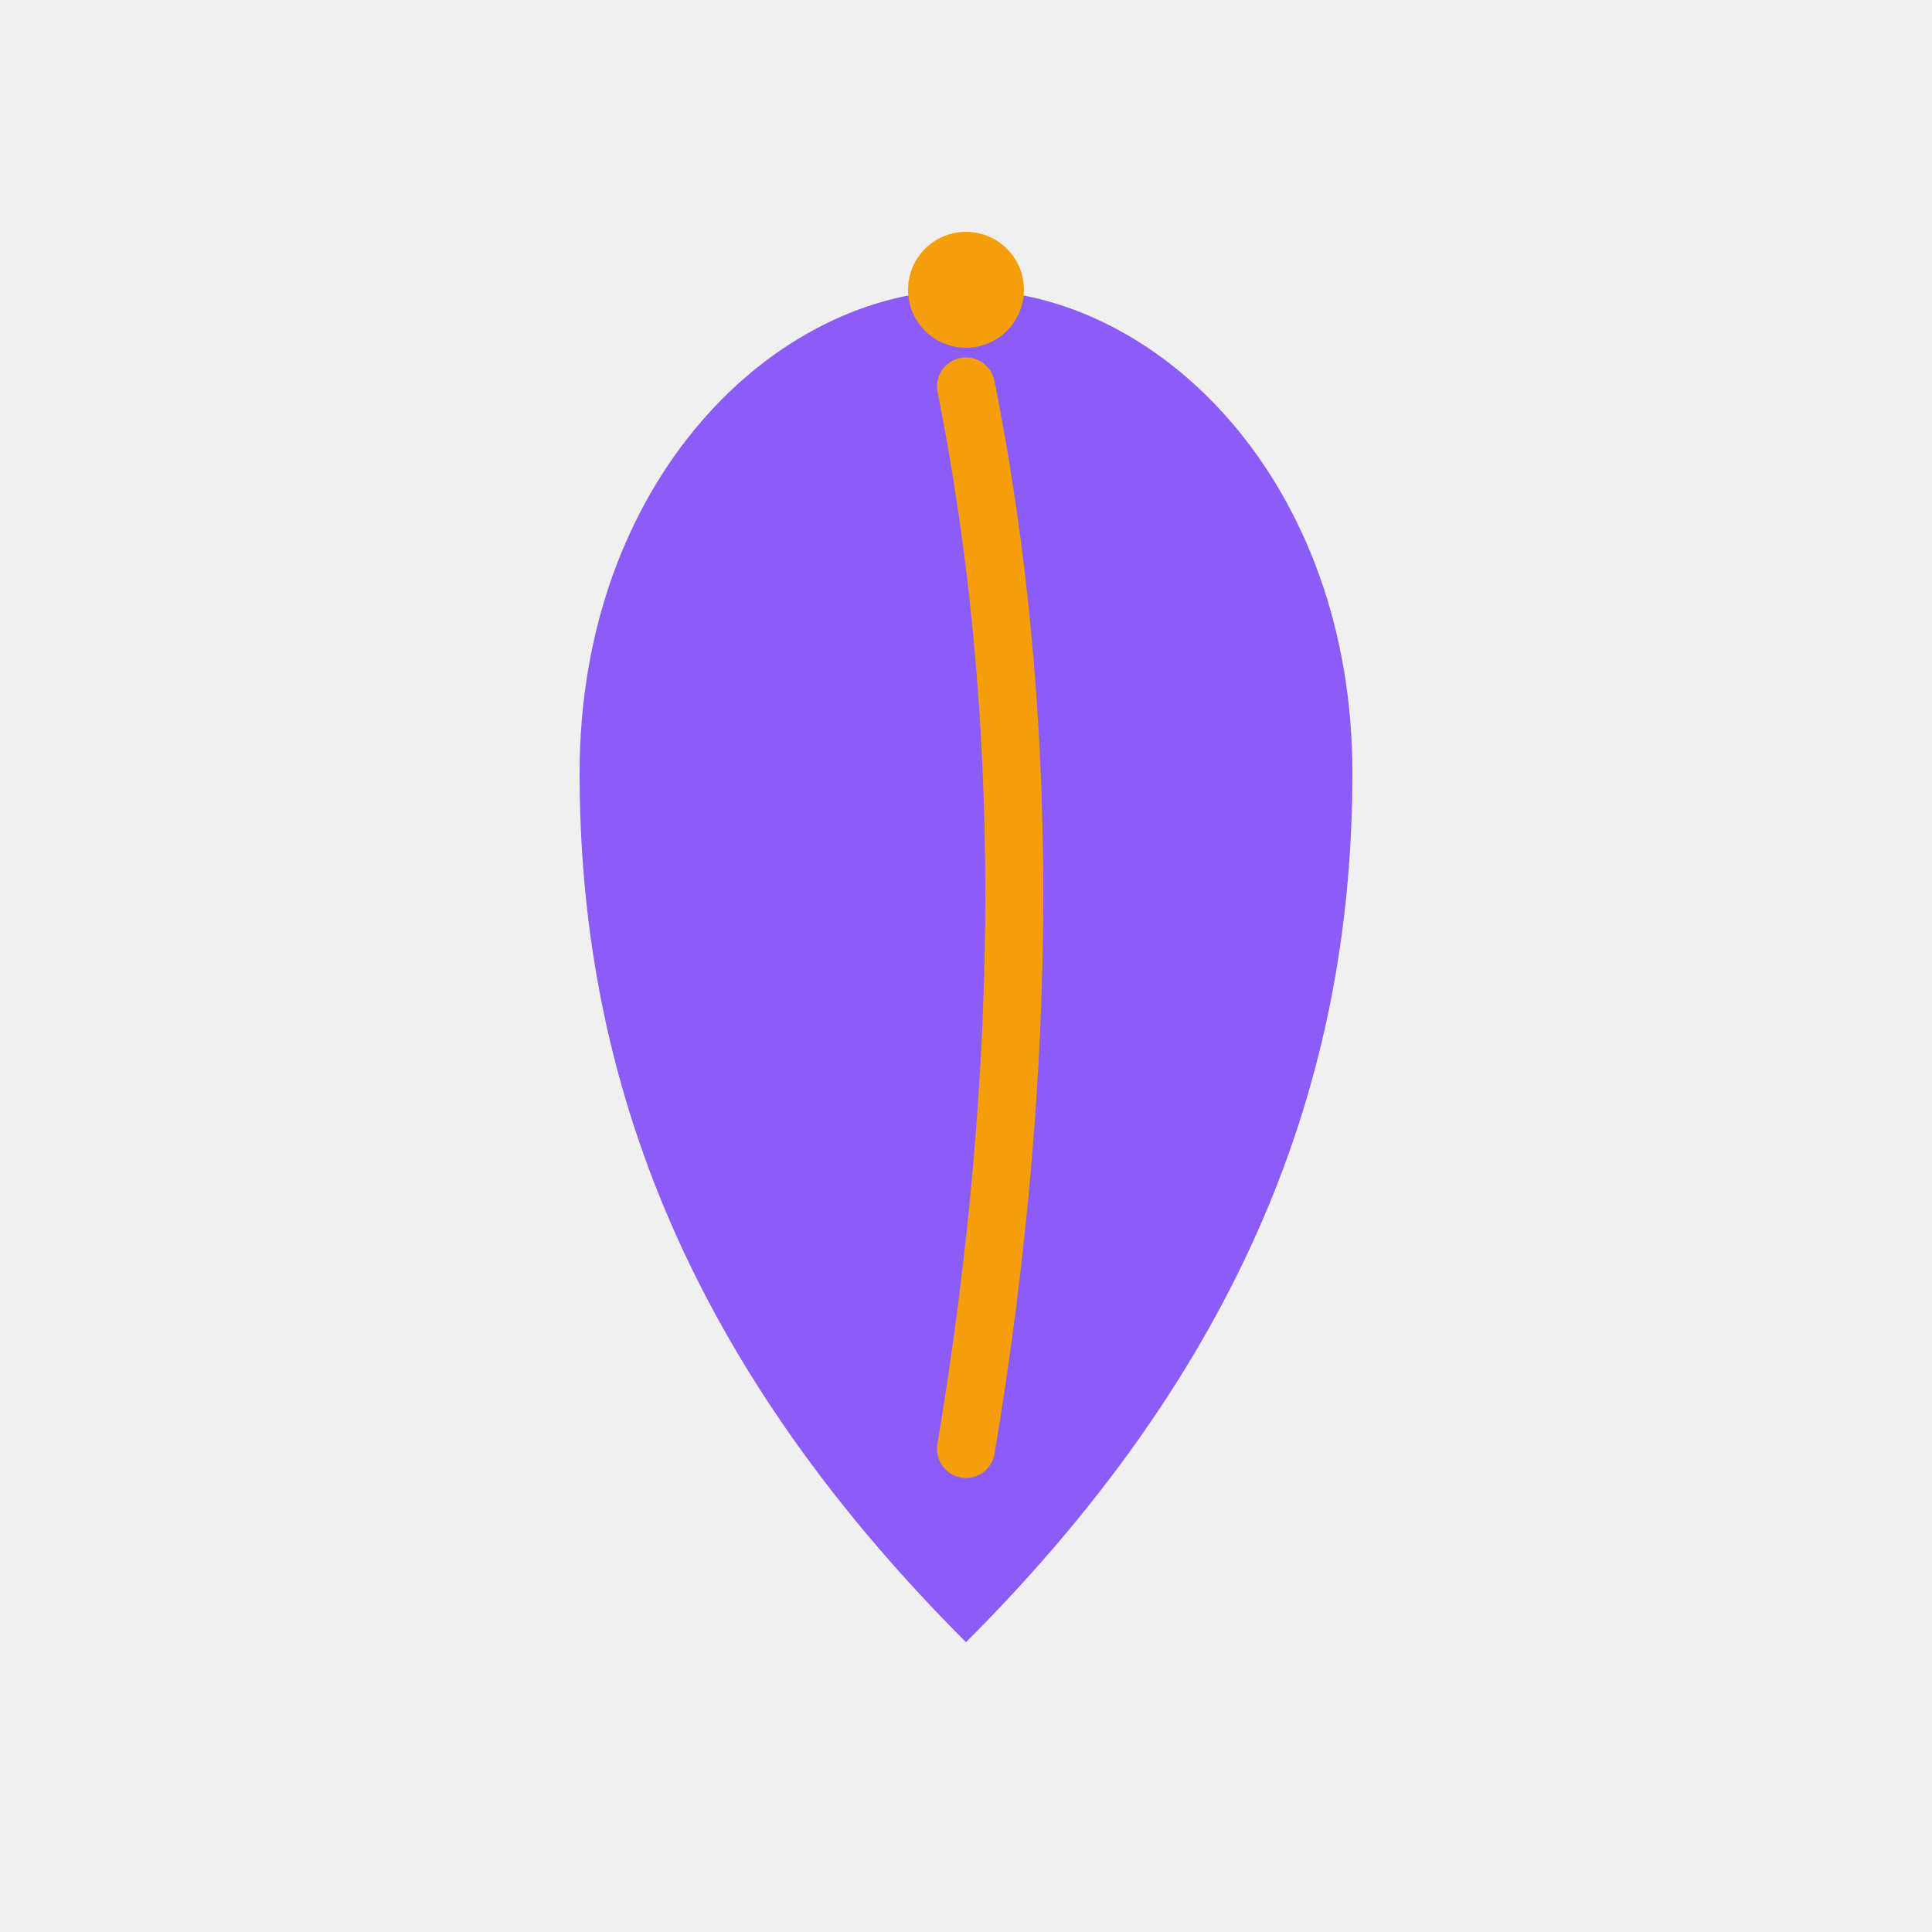
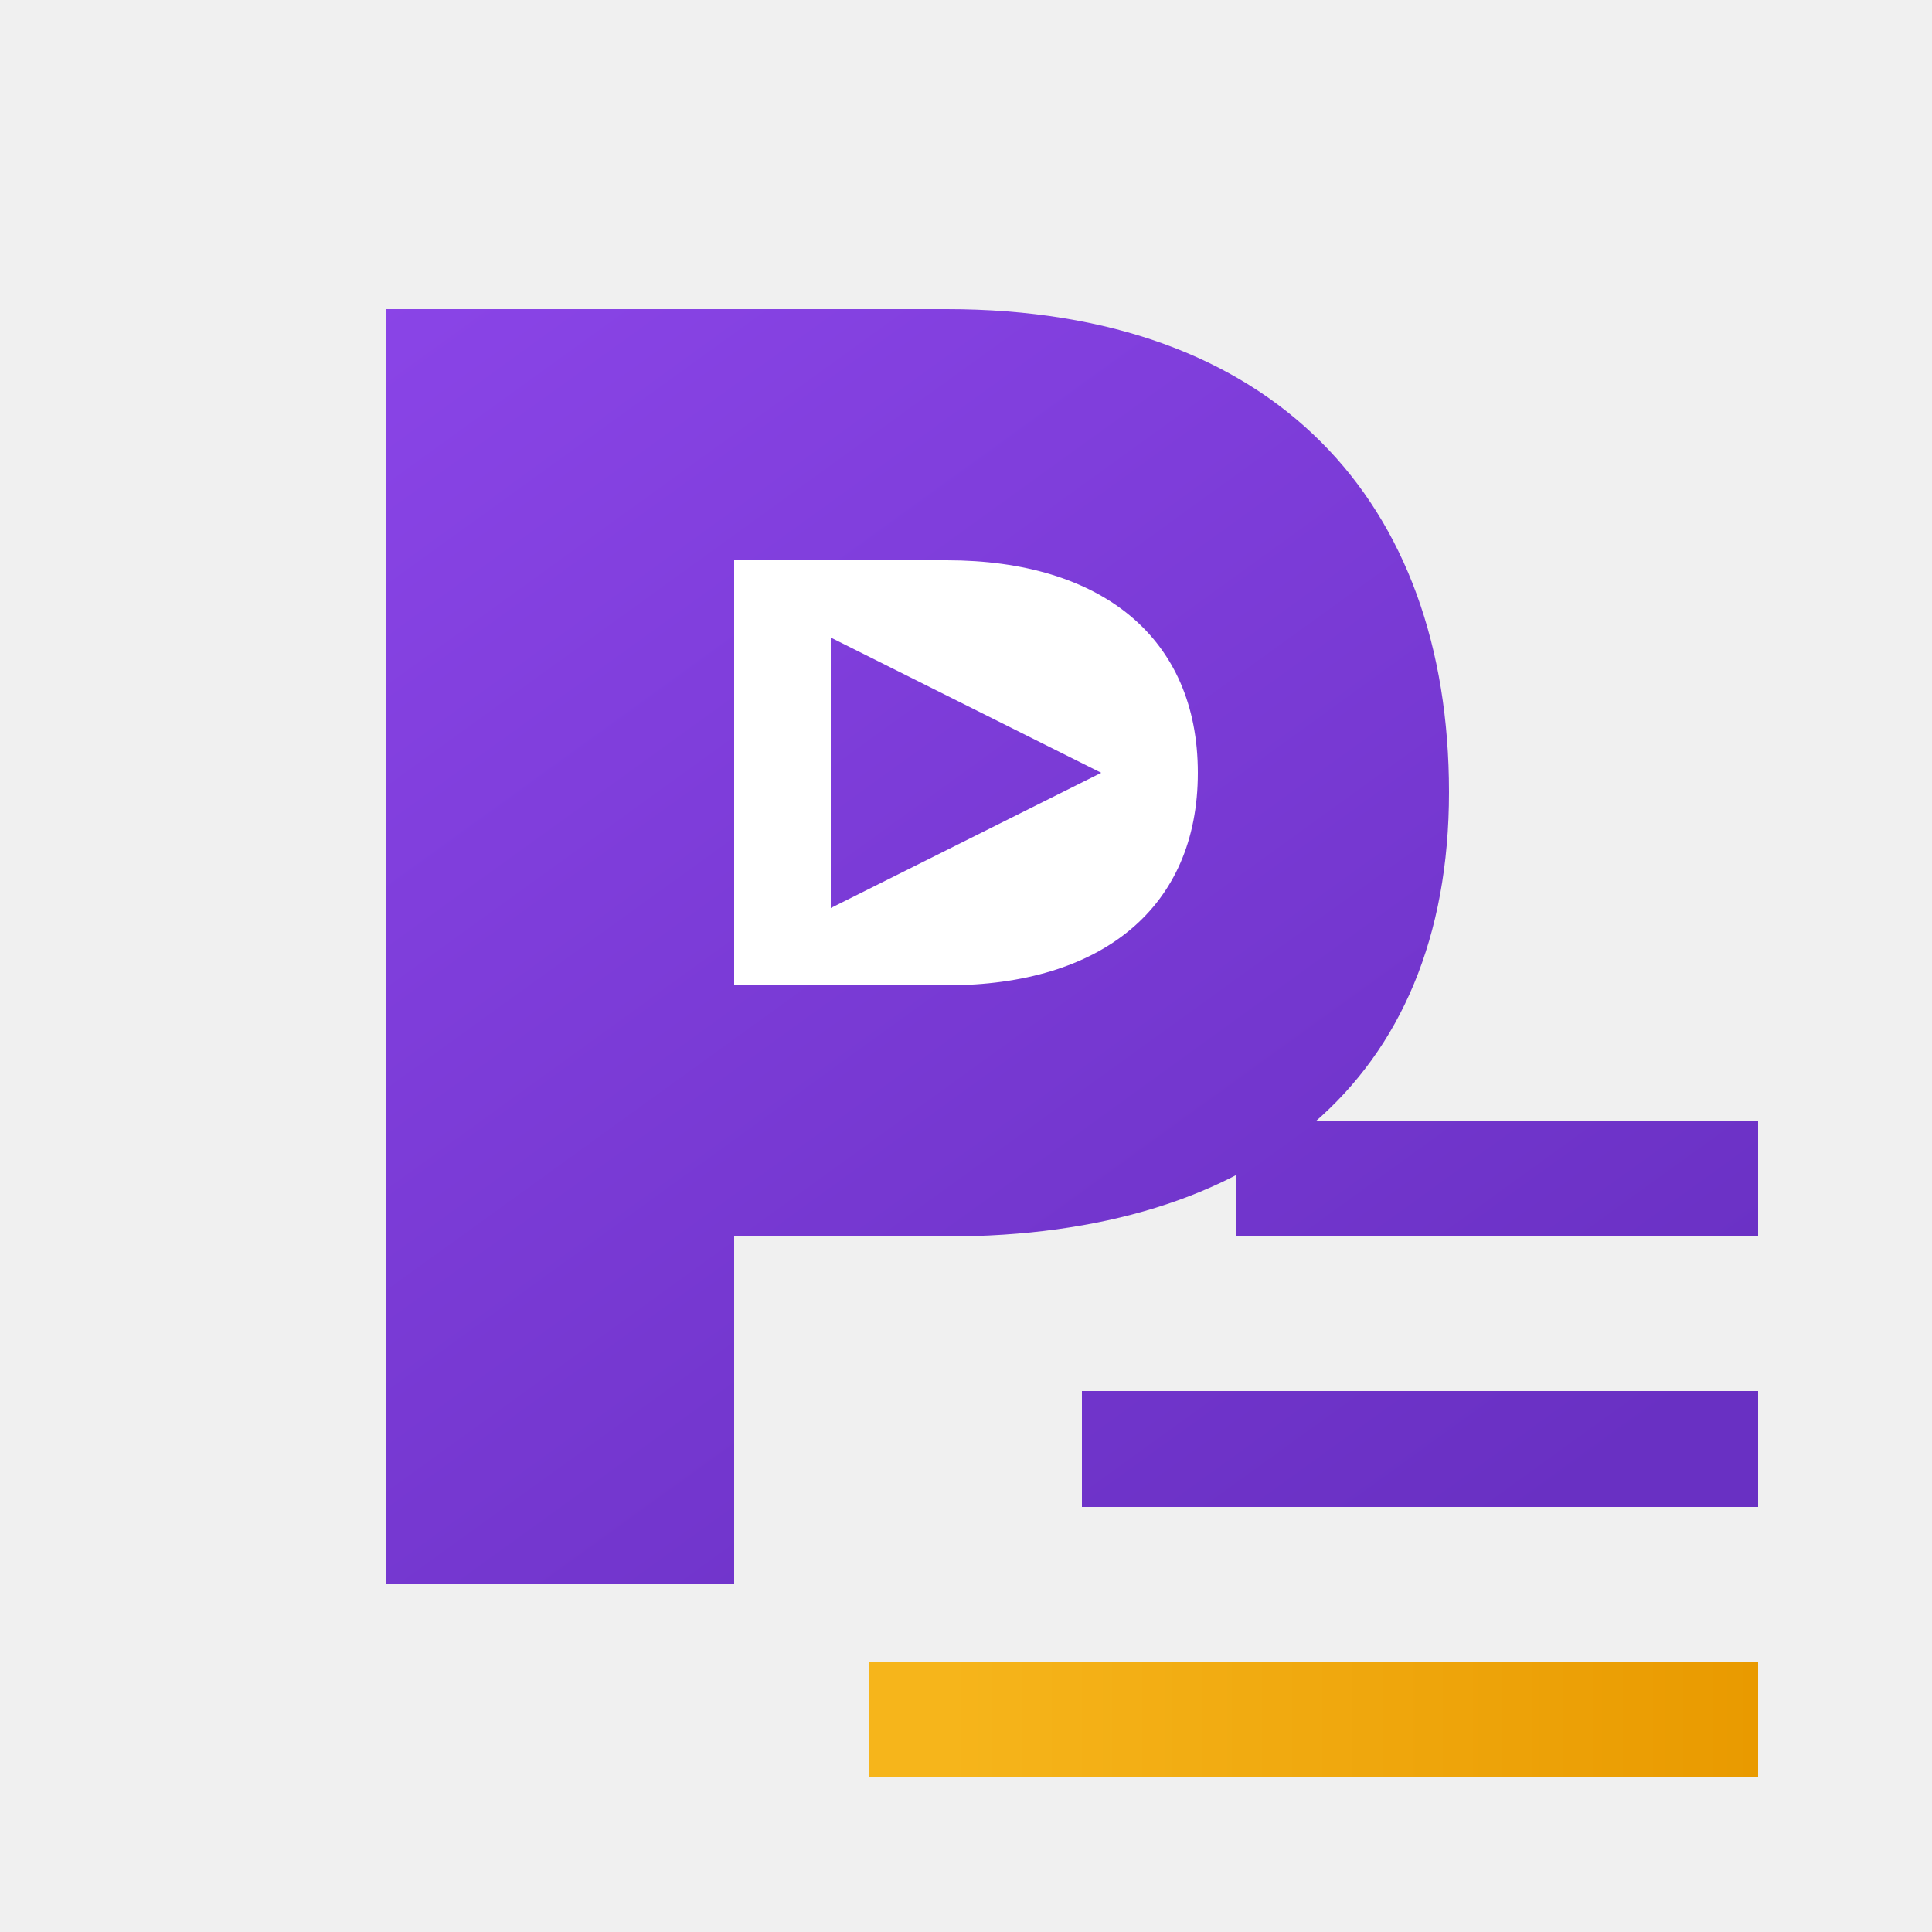
<svg xmlns="http://www.w3.org/2000/svg" viewBox="0 0 100 100" fill="none">
-   <path d="M50 85 C35 70 30 55 30 40 C30 25 40 15 50 15 C60 15 70 25 70 40 C70 55 65 70 50 85 Z" fill="#8B5CF6" />
-   <path d="M50 20 Q55 45 50 75" stroke="#F59E0B" stroke-width="3" stroke-linecap="round" />
-   <circle cx="50" cy="15" r="3" fill="#F59E0B" />
+   <defs>
+     <linearGradient id="padh-purple" x1="20" y1="12" x2="72" y2="84" gradientUnits="userSpaceOnUse">
+       <stop stop-color="#8B45E8" />
+       <stop offset="1" stop-color="#6930C3" />
+     </linearGradient>
+     <linearGradient id="padh-gold" x1="49" y1="89" x2="91" y2="89" gradientUnits="userSpaceOnUse">
+       <stop stop-color="#F6B51B" />
+       <stop offset="1" stop-color="#E99A00" />
+     </linearGradient>
+   </defs>
+   <path d="M20 82V16H49C66 16 75 26 75 41C75 56 65 64 49 64H38V82H20Z" fill="url(#padh-purple)" />
+   <path d="M38 29V51H49C57 51 62 47 62 40C62 33 57 29 49 29H38Z" fill="#FFFFFF" />
+   <path d="M43 33L57 40L43 47V33Z" fill="url(#padh-purple)" />
+   <path d="M67 61H88" stroke="url(#padh-purple)" stroke-width="6" stroke-linecap="square" />
+   <path d="M59 75H88" stroke="url(#padh-purple)" stroke-width="6" stroke-linecap="square" />
+   <path d="M48 89H88" stroke="url(#padh-gold)" stroke-width="6" stroke-linecap="square" />
</svg>
